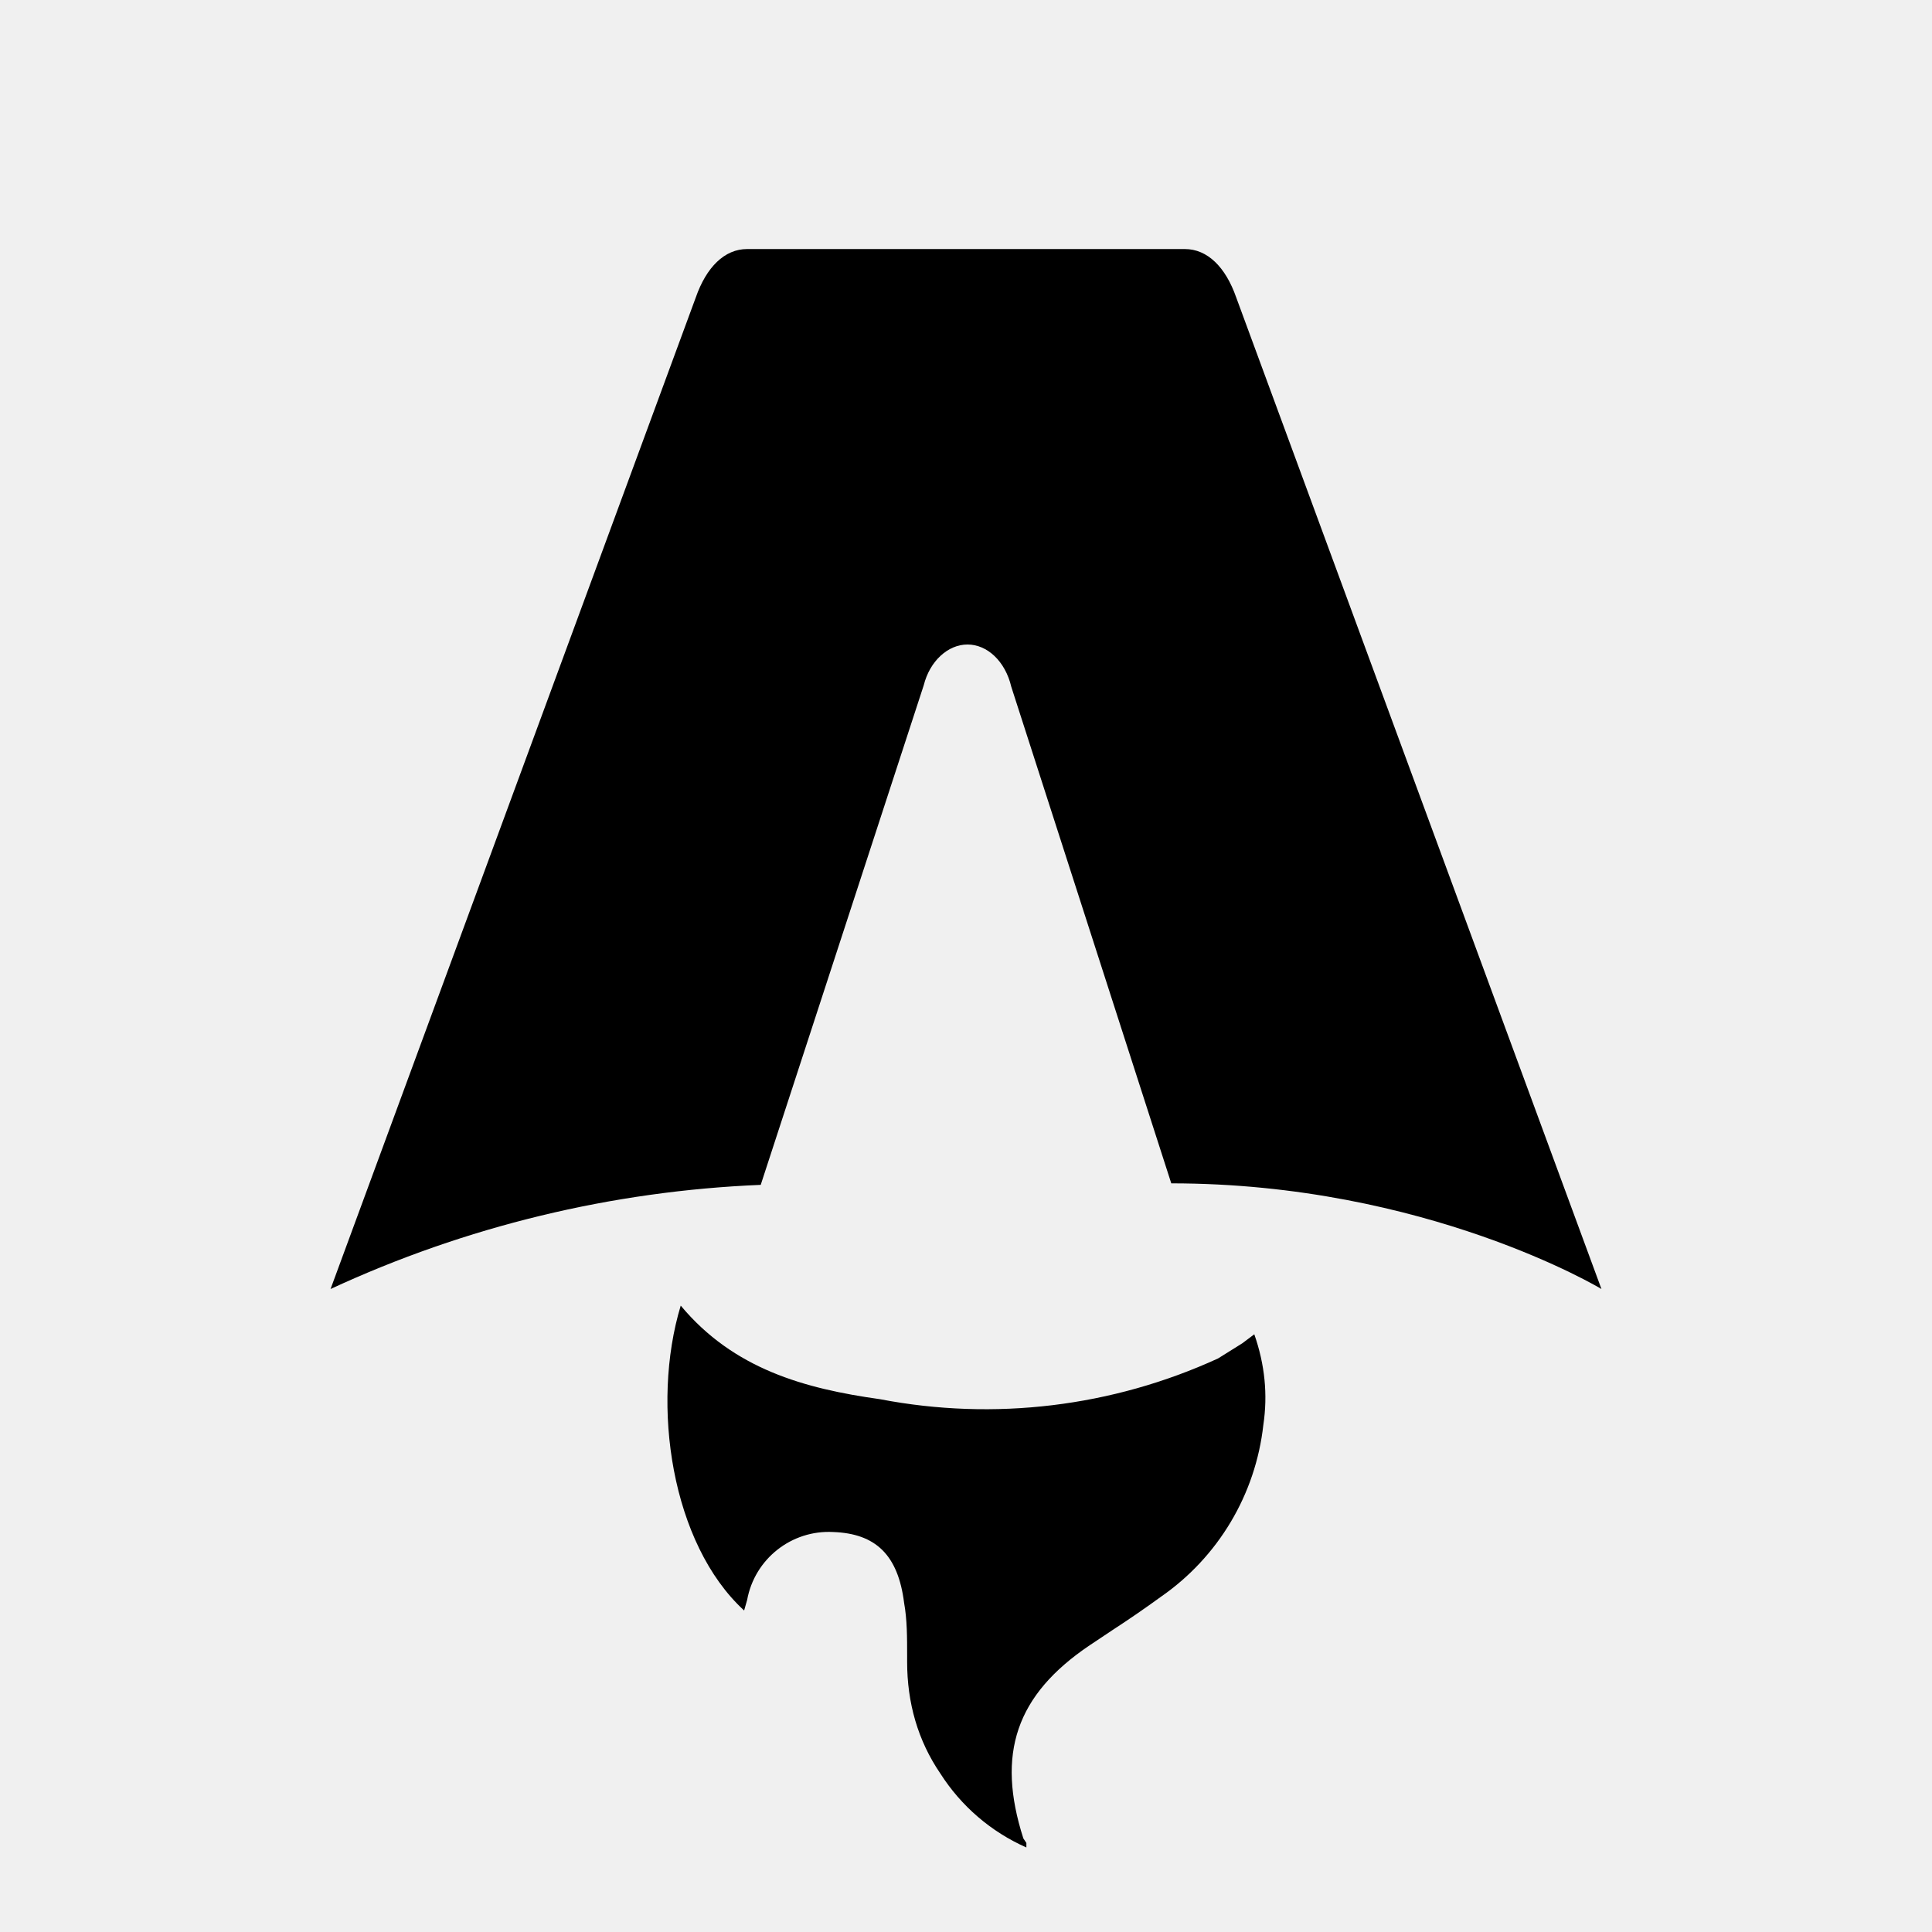
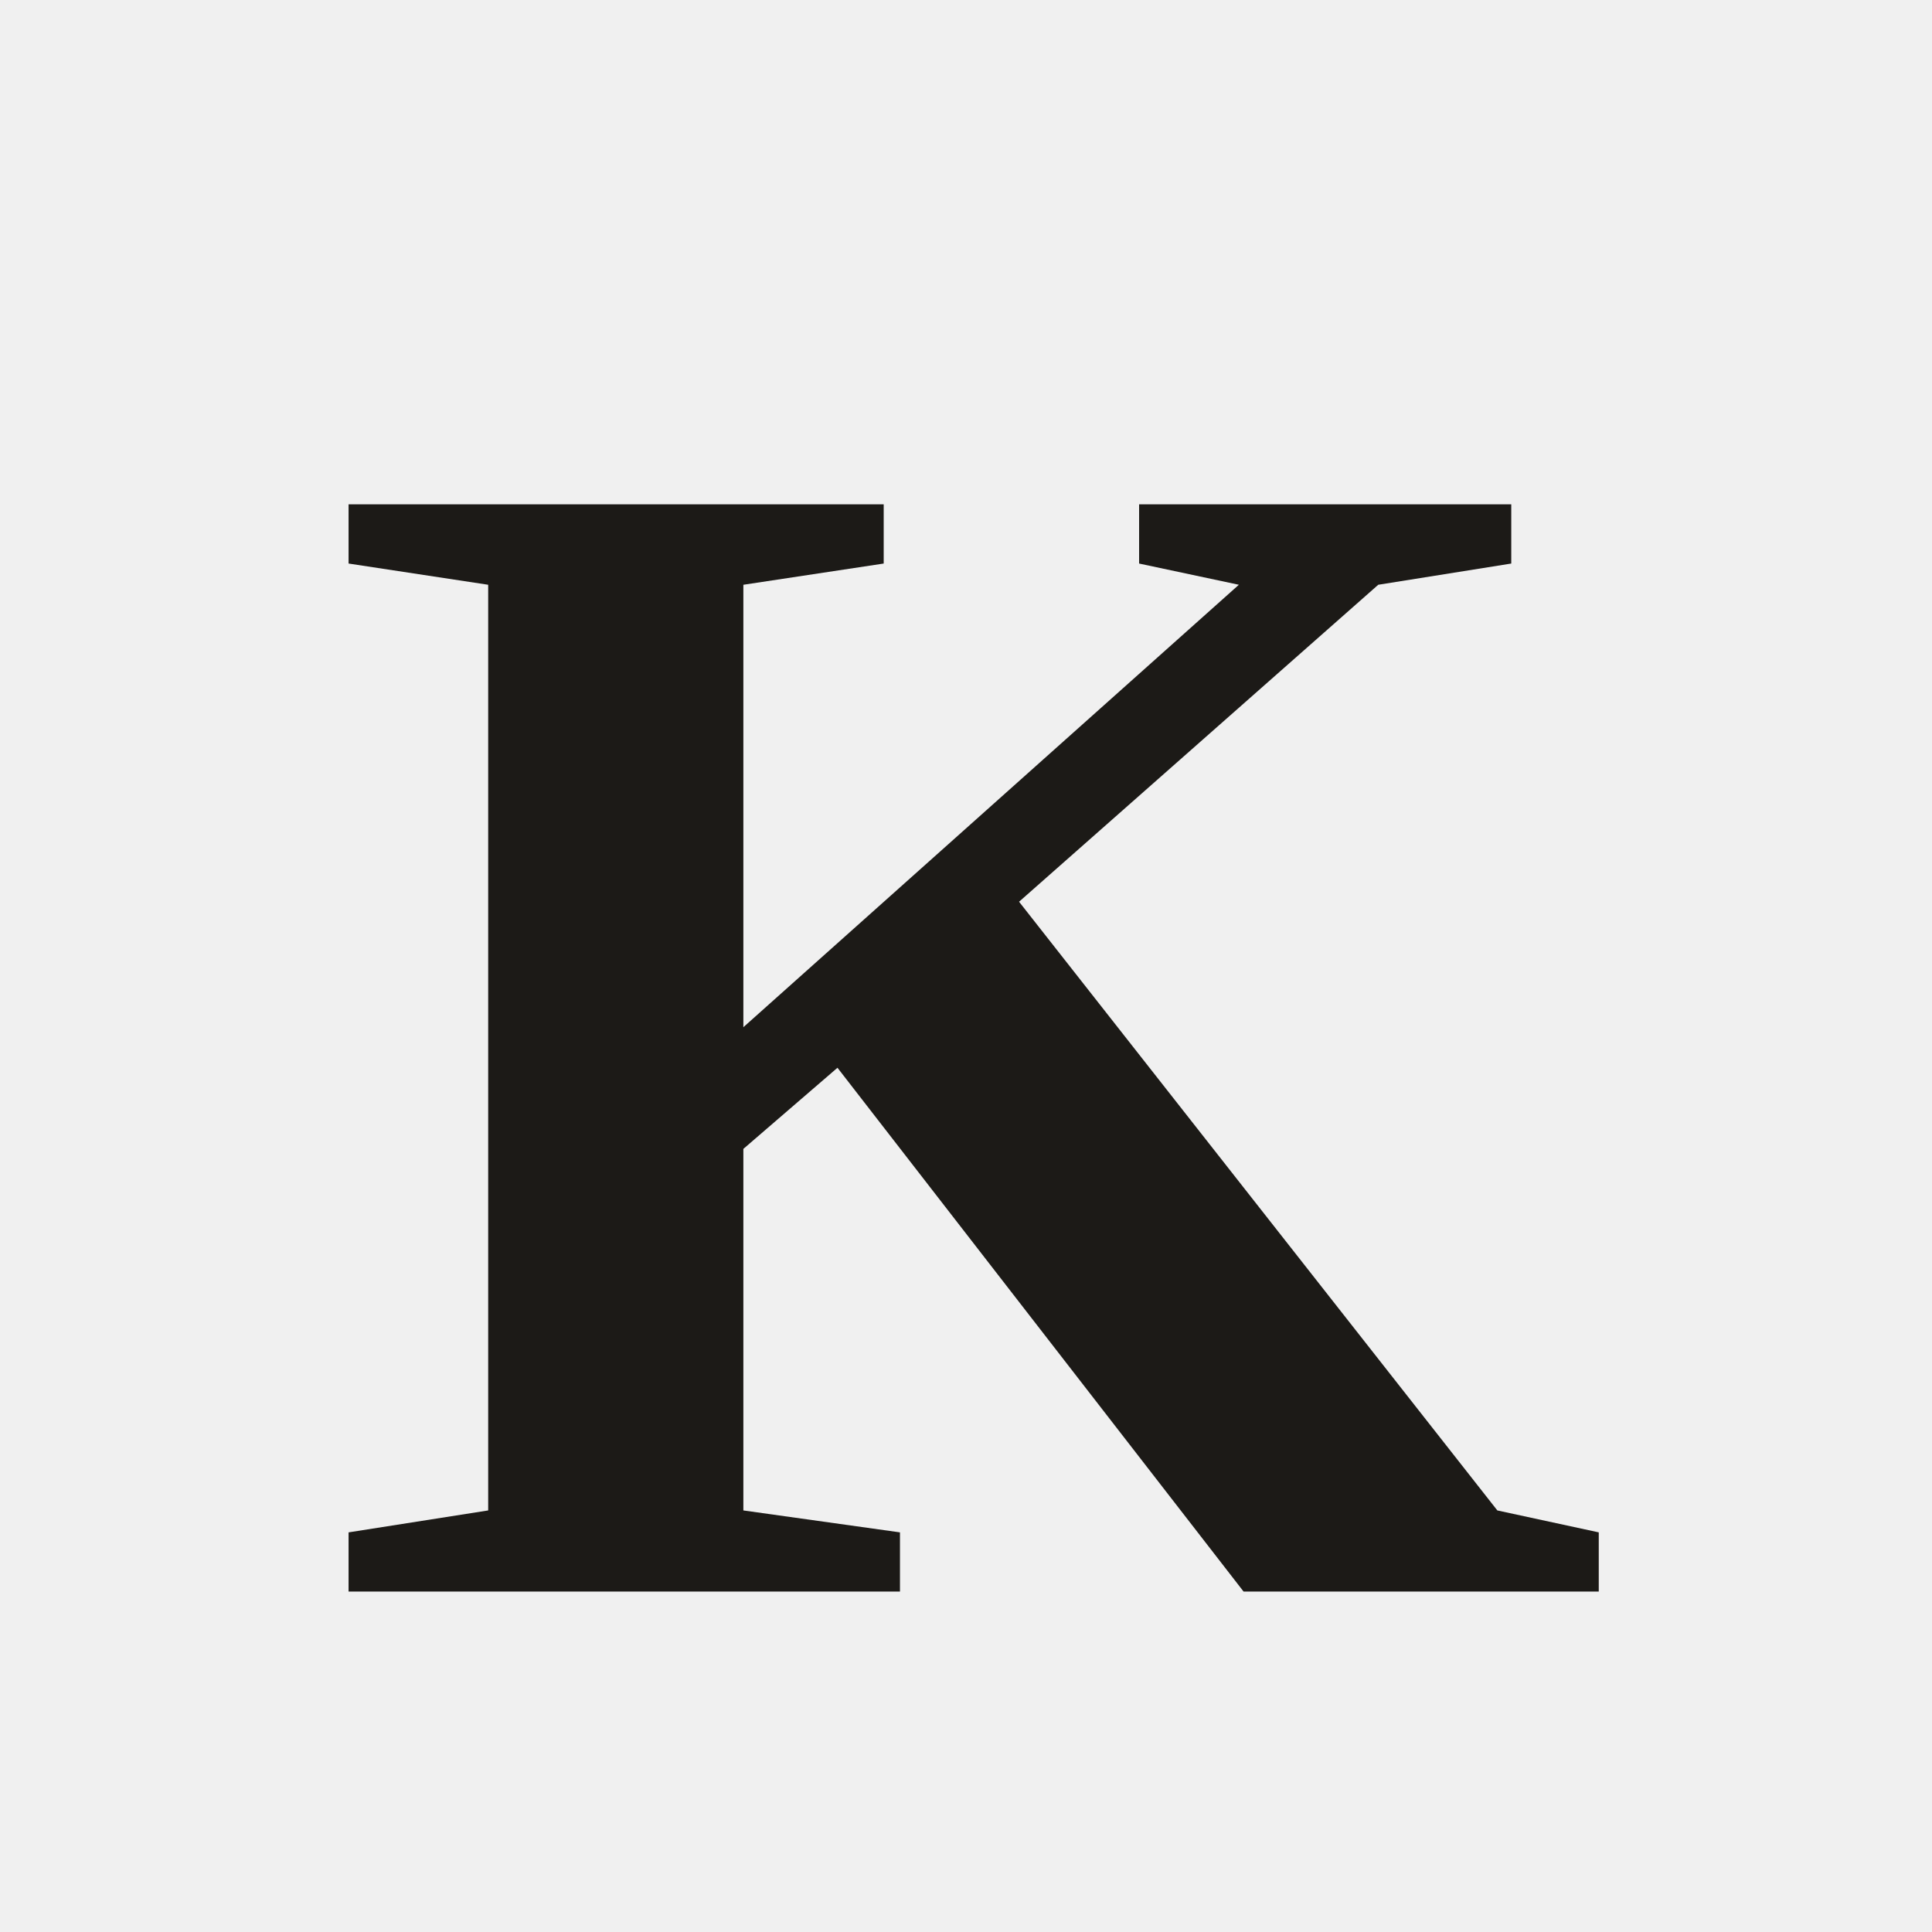
- <svg xmlns="http://www.w3.org/2000/svg" fill="none" viewBox="0 0 128 128">
-   <path d="M50.4 78.5a75.1 75.1 0 0 0-28.5 6.9l24.2-65.7c.7-2 1.9-3.2 3.4-3.2h29c1.5 0 2.7 1.2 3.4 3.2l24.2 65.7s-11.6-7-28.5-7L67 45.5c-.4-1.7-1.6-2.8-2.9-2.8-1.3 0-2.5 1.1-2.9 2.7L50.4 78.5Zm-1.1 28.2Zm-4.2-20.2c-2 6.6-.6 15.8 4.2 20.2a17.5 17.5 0 0 1 .2-.7 5.5 5.5 0 0 1 5.7-4.5c2.8.1 4.3 1.5 4.7 4.7.2 1.1.2 2.3.2 3.5v.4c0 2.7.7 5.2 2.2 7.4a13 13 0 0 0 5.7 4.9v-.3l-.2-.3c-1.8-5.6-.5-9.5 4.4-12.8l1.5-1a73 73 0 0 0 3.2-2.2 16 16 0 0 0 6.8-11.4c.3-2 .1-4-.6-6l-.8.6-1.6 1a37 37 0 0 1-22.4 2.7c-5-.7-9.7-2-13.2-6.2Z" />
+ <svg xmlns="http://www.w3.org/2000/svg" viewBox="0 0 128 128">
+   <text x="50%" y="58%" dominant-baseline="middle" text-anchor="middle" fill="#1c1a17" font-family="'Philosopher', 'Didot', 'Bodoni MT', 'Times New Roman', serif" font-size="110" font-weight="bold">K</text>
  <style>
-         path { fill: #000; }
-         @media (prefers-color-scheme: dark) {
-             path { fill: #FFF; }
-         }
-     </style>
+     @media (prefers-color-scheme: dark) {
+       text { fill: #f9f8f6; }
+     }
+   </style>
</svg>
